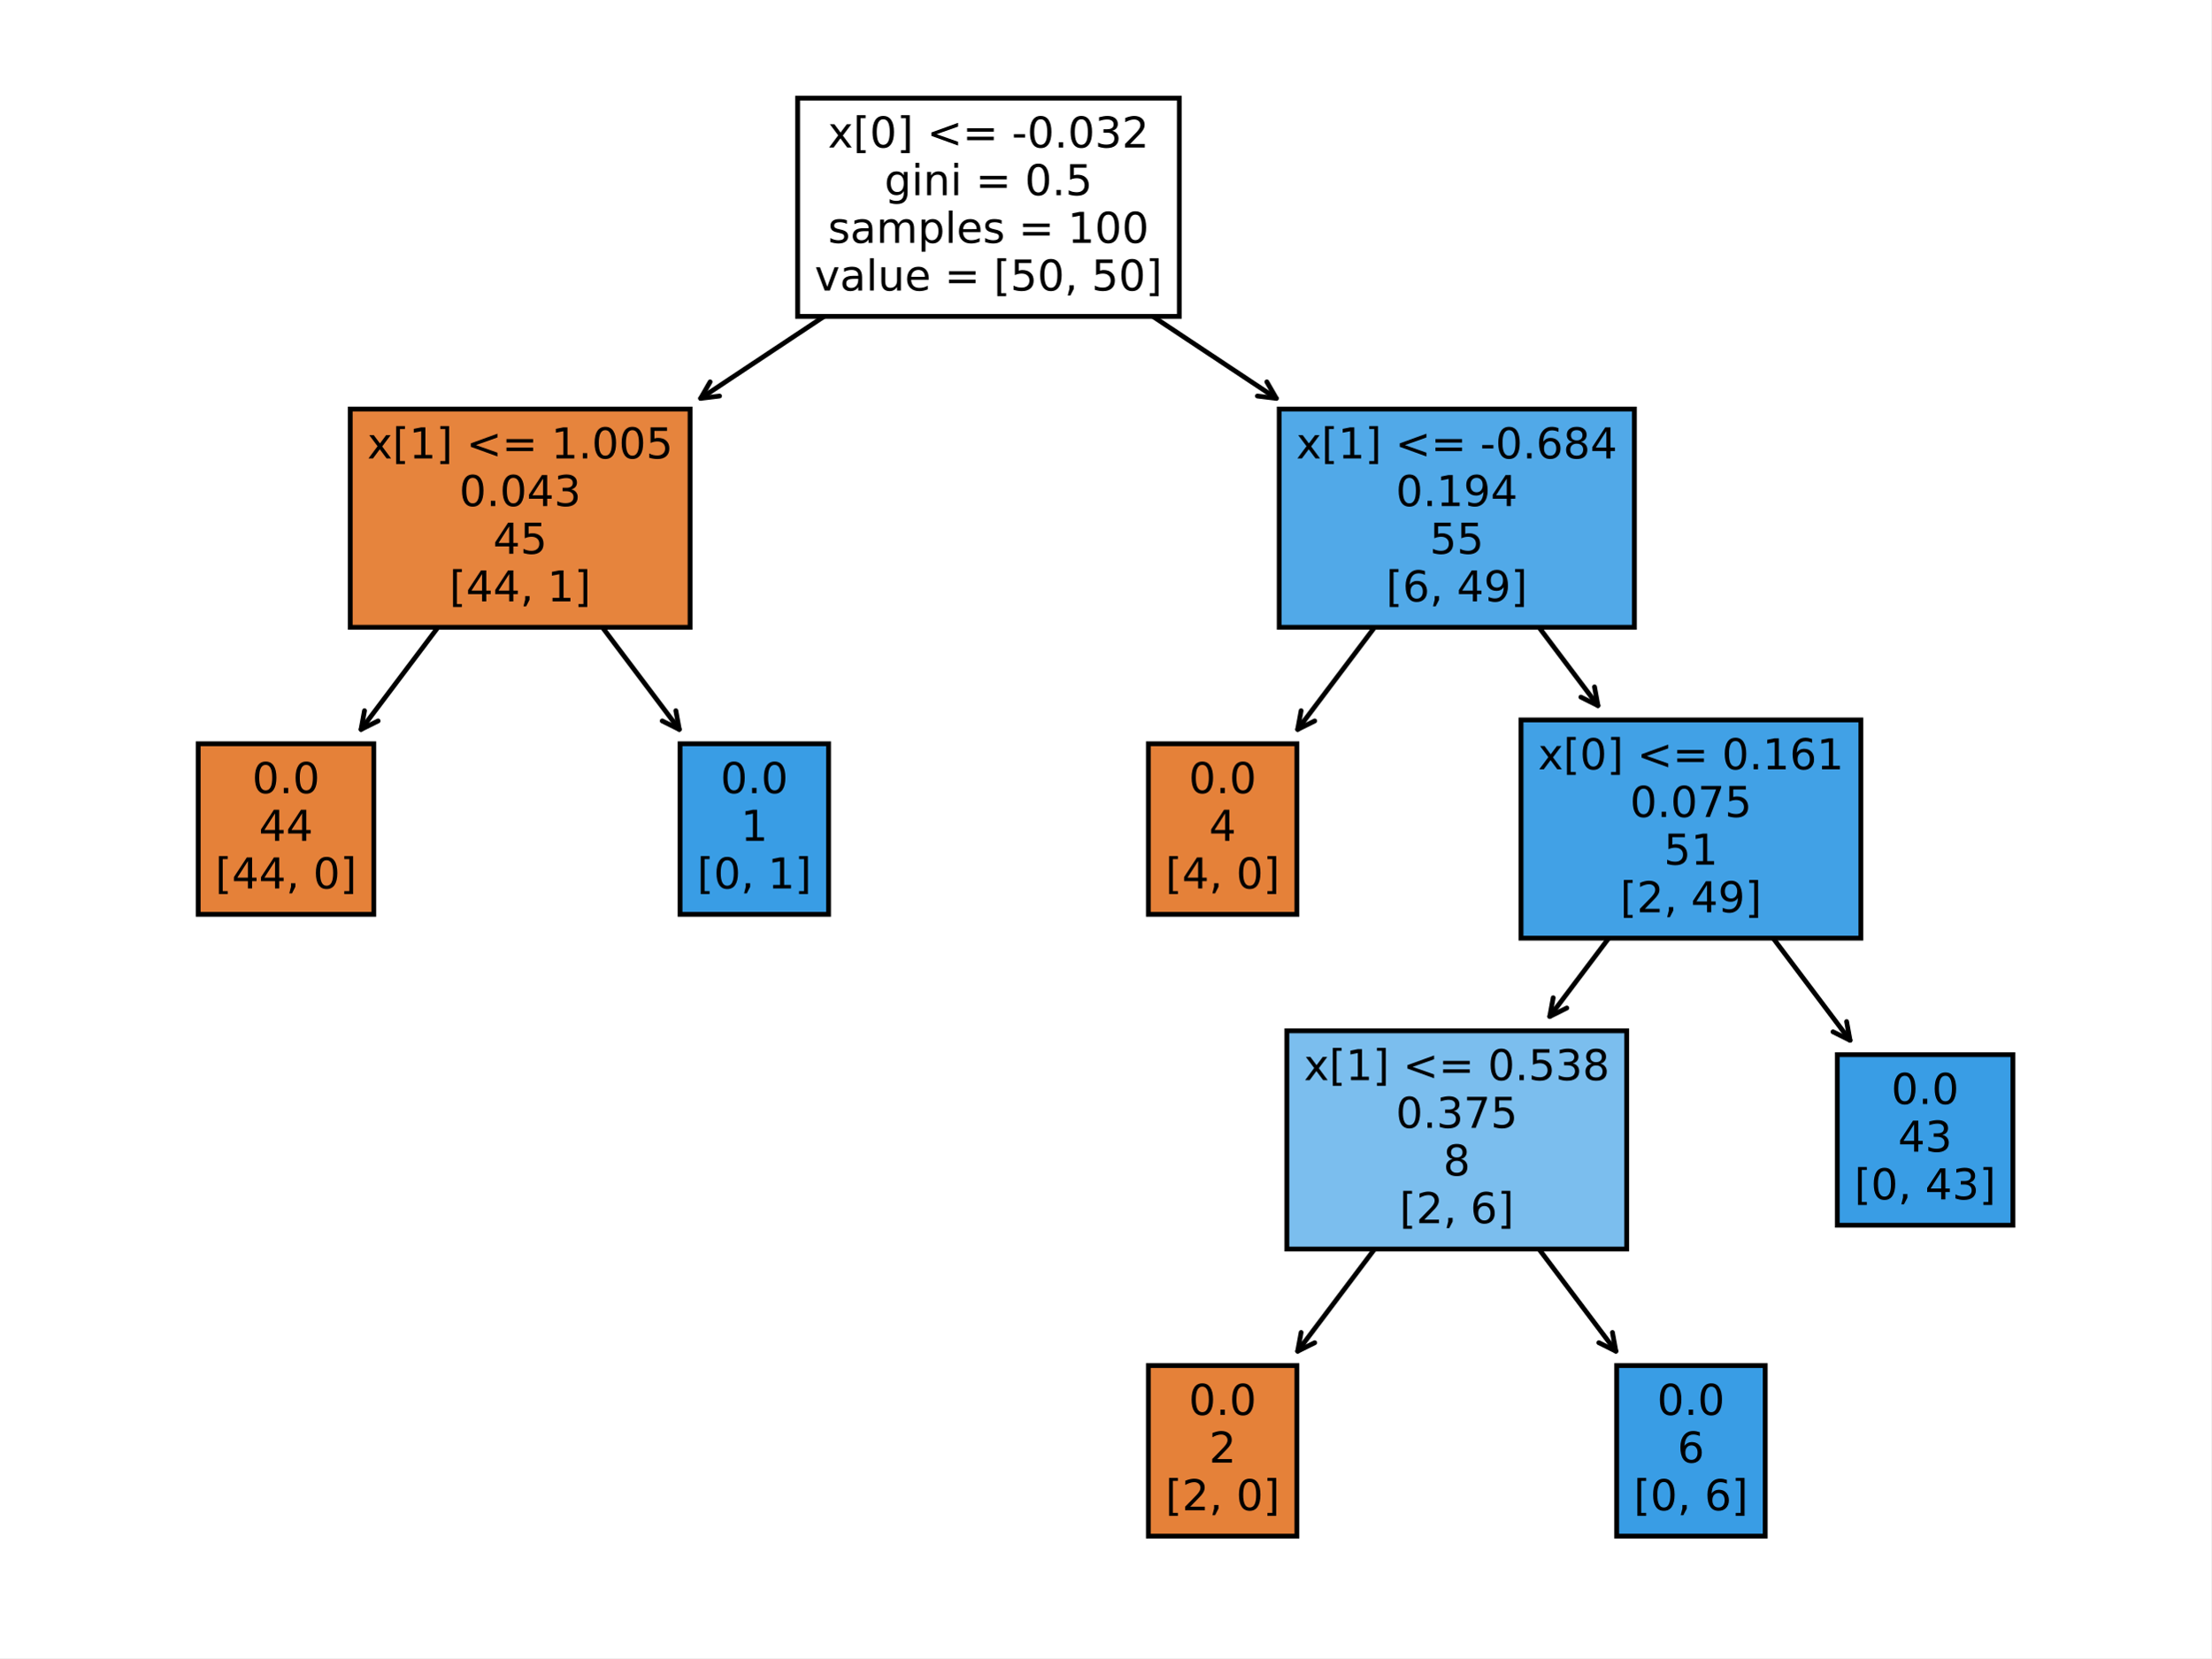
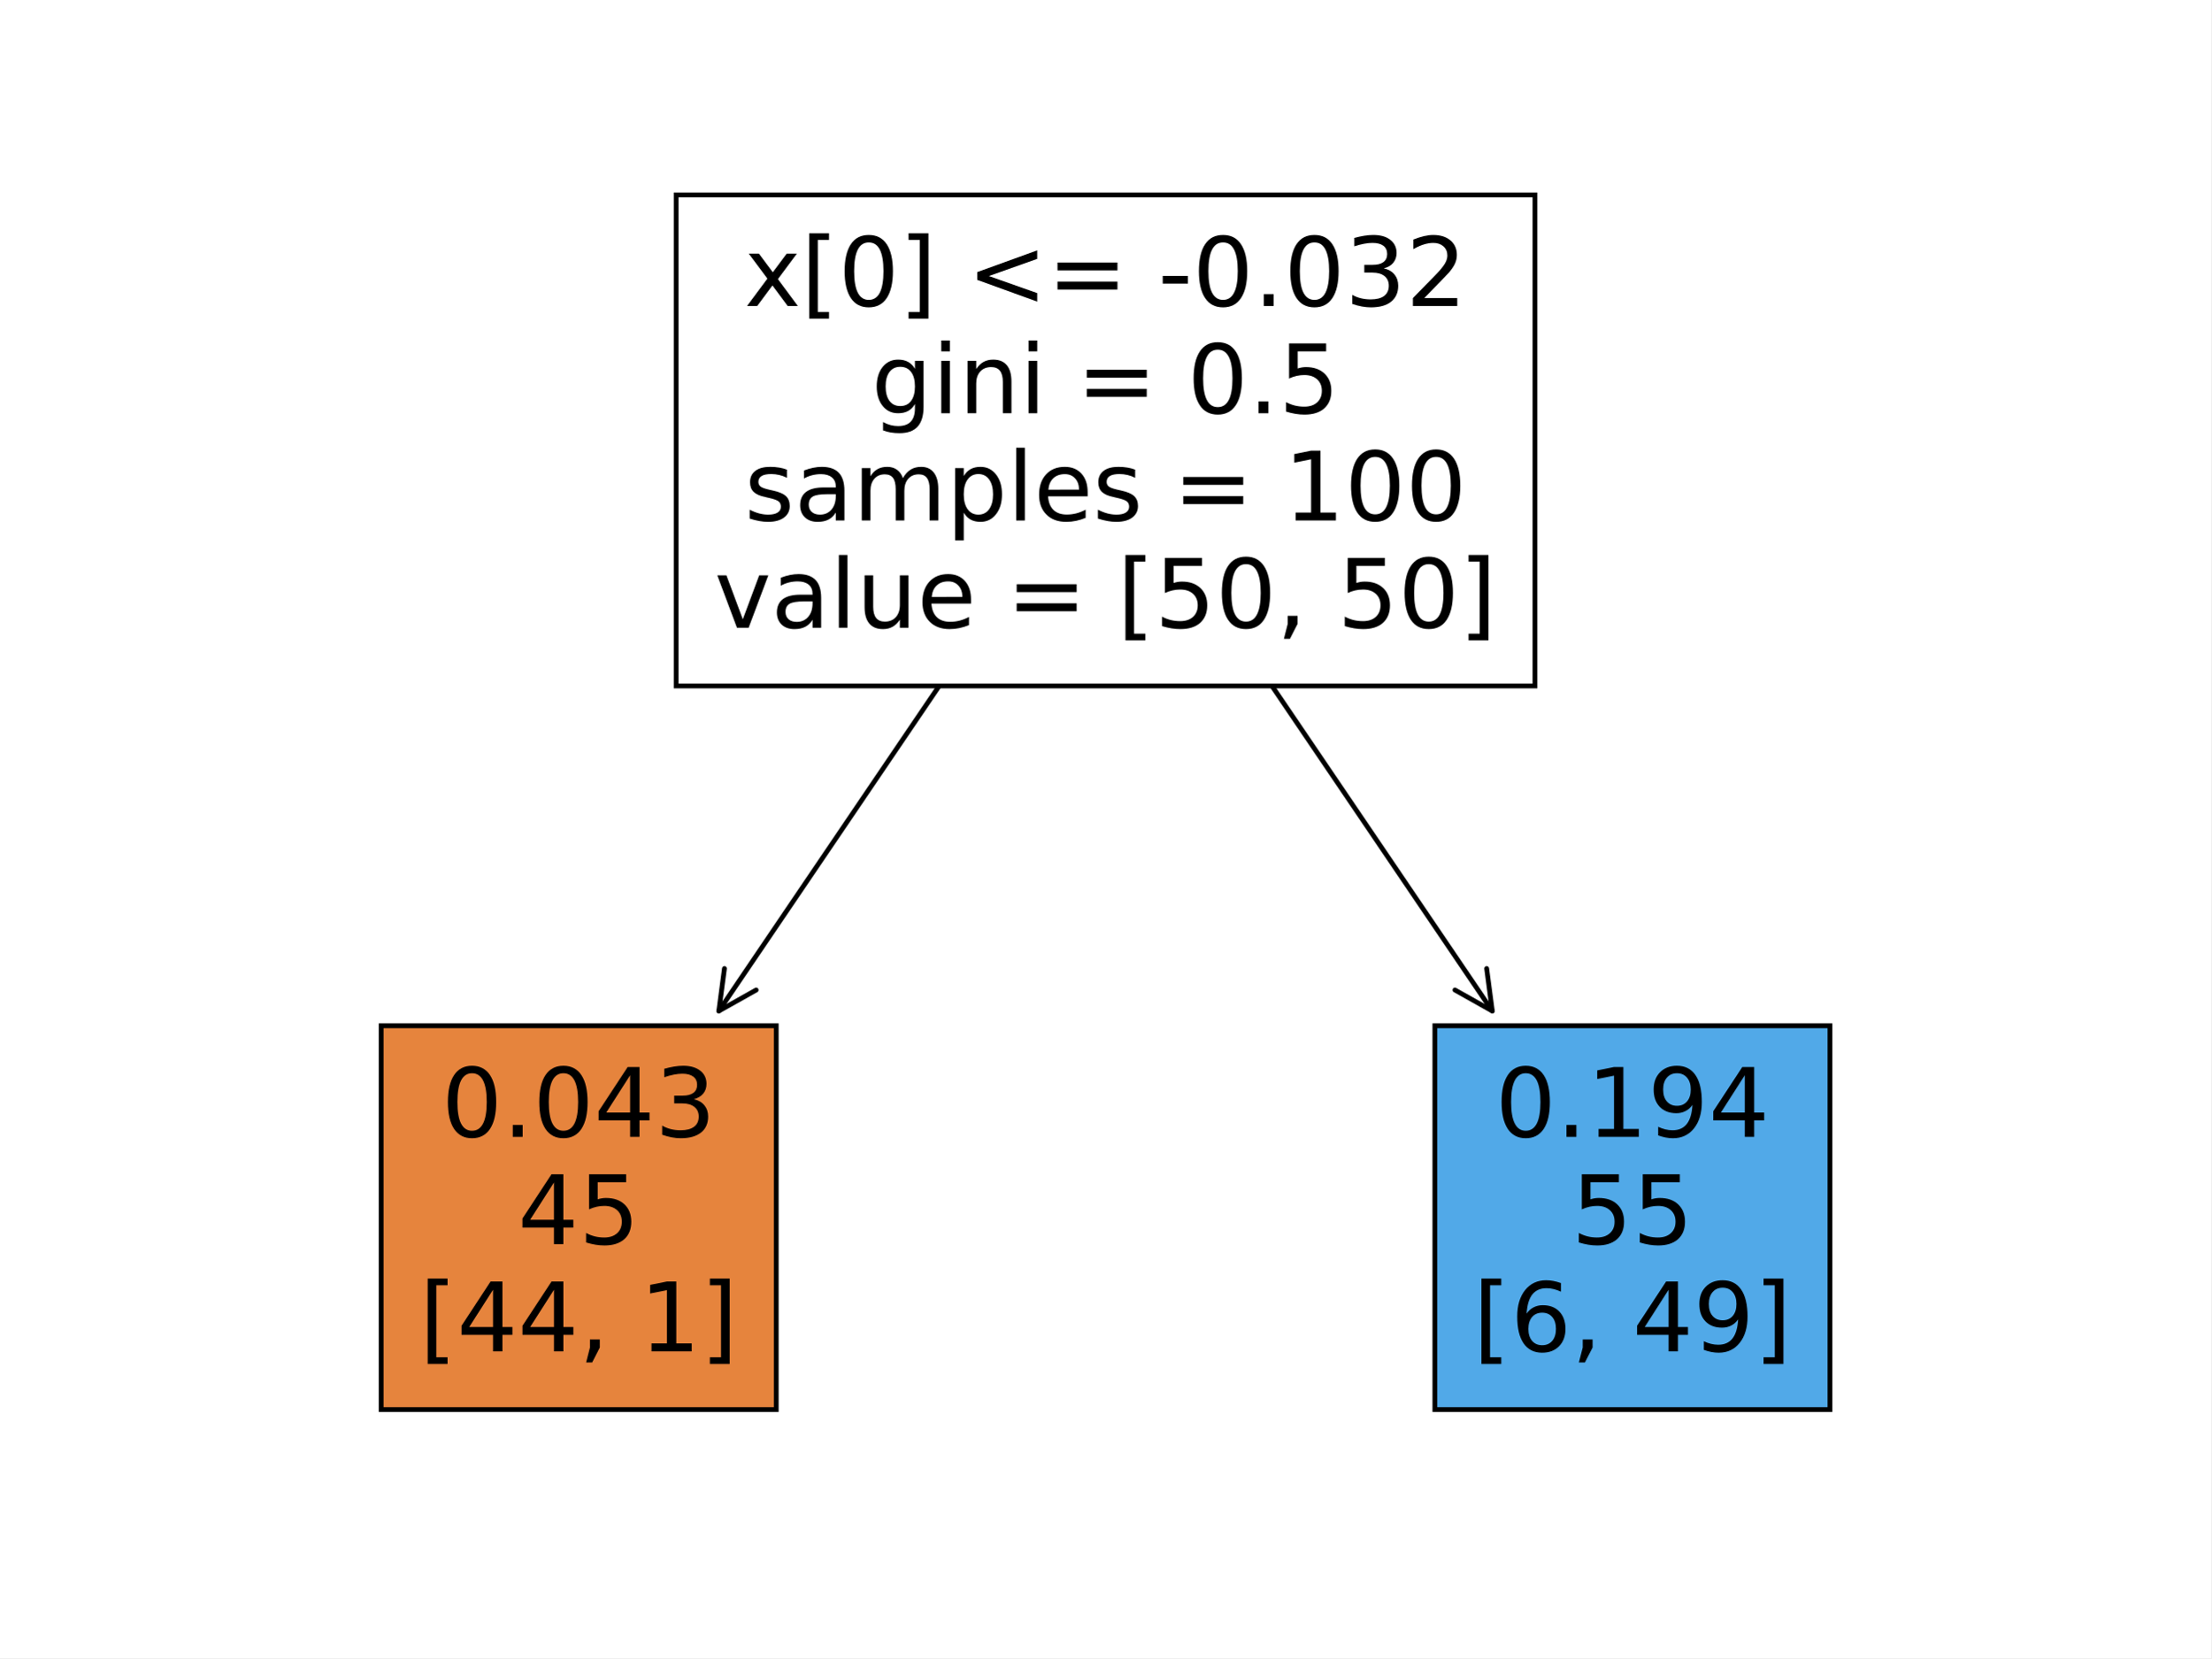
<svg xmlns="http://www.w3.org/2000/svg" xmlns:xlink="http://www.w3.org/1999/xlink" width="460.8pt" height="345.6pt" viewBox="0 0 460.8 345.6" version="1.1">
  <defs>
    <style type="text/css">*{stroke-linejoin: round; stroke-linecap: butt}</style>
  </defs>
  <g id="figure_1">
    <g id="patch_1">
      <path d="M 0 345.6  L 460.8 345.6  L 460.8 0  L 0 0  z " style="fill: #ffffff" />
    </g>
    <g id="axes_1">
      <g id="patch_2">
-         <path d="M 270.44 281.632  Q 286.082 260.862 302.396 239.199  " style="fill: none; stroke: #000000; stroke-linecap: round" />
-         <path d="M 273.993 279.864  L 270.44 281.632  L 271.158 277.73  " style="fill: none; stroke: #000000; stroke-linecap: round" />
+         <path d="M 149.799 210.72  Q 189.224 152.551 229.277 93.457  " style="fill: none; stroke: #000000; stroke-linecap: round" />
+         <path d="M 157.584 206.35  L 149.799 210.72  L 150.974 201.87  " style="fill: none; stroke: #000000; stroke-linecap: round" />
      </g>
      <g id="text_1">
        <g id="patch_3">
-           <path d="M 239.325 320.177  L 270.275 320.177  L 270.275 284.623  L 239.325 284.623  z " style="fill: #e58139; stroke: #000000; stroke-linejoin: miter" />
+           <path d="M 79.432 293.798  L 161.768 293.798  L 161.768 213.802  L 79.432 213.802  z " style="fill: #e6843d; stroke: #000000; stroke-linejoin: miter" />
        </g>
-         <g transform="translate(247.7454 294.9134) scale(0.08872 -0.08872)">
+         <g transform="translate(92.02628 236.9552) scale(0.19962 -0.19962)">
          <defs>
            <path id="DejaVuSans-30" d="M 2034 4250  Q 1547 4250 1301 3770  Q 1056 3291 1056 2328  Q 1056 1369 1301 889  Q 1547 409 2034 409  Q 2525 409 2770 889  Q 3016 1369 3016 2328  Q 3016 3291 2770 3770  Q 2525 4250 2034 4250  z M 2034 4750  Q 2819 4750 3233 4129  Q 3647 3509 3647 2328  Q 3647 1150 3233 529  Q 2819 -91 2034 -91  Q 1250 -91 836 529  Q 422 1150 422 2328  Q 422 3509 836 4129  Q 1250 4750 2034 4750  z " transform="scale(0.015625)" />
            <path id="DejaVuSans-2e" d="M 684 794  L 1344 794  L 1344 0  L 684 0  L 684 794  z " transform="scale(0.015625)" />
+             <path id="DejaVuSans-34" d="M 2419 4116  L 825 1625  L 2419 1625  L 2419 4116  z M 2253 4666  L 3047 4666  L 3047 1625  L 3713 1625  L 3713 1100  L 3047 1100  L 3047 0  L 2419 0  L 2419 1100  L 313 1100  L 313 1709  L 2253 4666  z " transform="scale(0.015625)" />
+             <path id="DejaVuSans-33" d="M 2597 2516  Q 3050 2419 3304 2112  Q 3559 1806 3559 1356  Q 3559 666 3084 287  Q 2609 -91 1734 -91  Q 1441 -91 1130 -33  Q 819 25 488 141  L 488 750  Q 750 597 1062 519  Q 1375 441 1716 441  Q 2309 441 2620 675  Q 2931 909 2931 1356  Q 2931 1769 2642 2001  Q 2353 2234 1838 2234  L 1294 2234  L 1294 2753  L 1863 2753  Q 2328 2753 2575 2939  Q 2822 3125 2822 3475  Q 2822 3834 2567 4026  Q 2313 4219 1838 4219  Q 1578 4219 1281 4162  Q 984 4106 628 3988  L 628 4550  Q 988 4650 1302 4700  Q 1616 4750 1894 4750  Q 2613 4750 3031 4423  Q 3450 4097 3450 3541  Q 3450 3153 3228 2886  Q 3006 2619 2597 2516  z " transform="scale(0.015625)" />
          </defs>
-           <use xlink:href="#DejaVuSans-30" />
-           <use xlink:href="#DejaVuSans-2e" x="63.623" />
-           <use xlink:href="#DejaVuSans-30" x="95.41" />
-         </g>
-         <g transform="translate(251.9776 304.8481) scale(0.08872 -0.08872)">
-           <defs>
-             <path id="DejaVuSans-32" d="M 1228 531  L 3431 531  L 3431 0  L 469 0  L 469 531  Q 828 903 1448 1529  Q 2069 2156 2228 2338  Q 2531 2678 2651 2914  Q 2772 3150 2772 3378  Q 2772 3750 2511 3984  Q 2250 4219 1831 4219  Q 1534 4219 1204 4116  Q 875 4013 500 3803  L 500 4441  Q 881 4594 1212 4672  Q 1544 4750 1819 4750  Q 2544 4750 2975 4387  Q 3406 4025 3406 3419  Q 3406 3131 3298 2873  Q 3191 2616 2906 2266  Q 2828 2175 2409 1742  Q 1991 1309 1228 531  z " transform="scale(0.015625)" />
-           </defs>
-           <use xlink:href="#DejaVuSans-32" />
-         </g>
-         <g transform="translate(242.8741 314.7828) scale(0.08872 -0.08872)">
-           <defs>
-             <path id="DejaVuSans-5b" d="M 550 4863  L 1875 4863  L 1875 4416  L 1125 4416  L 1125 -397  L 1875 -397  L 1875 -844  L 550 -844  L 550 4863  z " transform="scale(0.015625)" />
-             <path id="DejaVuSans-2c" d="M 750 794  L 1409 794  L 1409 256  L 897 -744  L 494 -744  L 750 256  L 750 794  z " transform="scale(0.015625)" />
-             <path id="DejaVuSans-20" transform="scale(0.015625)" />
-             <path id="DejaVuSans-5d" d="M 1947 4863  L 1947 -844  L 622 -844  L 622 -397  L 1369 -397  L 1369 4416  L 622 4416  L 622 4863  L 1947 4863  z " transform="scale(0.015625)" />
-           </defs>
-           <use xlink:href="#DejaVuSans-5b" />
-           <use xlink:href="#DejaVuSans-32" x="39.014" />
-           <use xlink:href="#DejaVuSans-2c" x="102.637" />
-           <use xlink:href="#DejaVuSans-20" x="134.424" />
-           <use xlink:href="#DejaVuSans-30" x="166.211" />
-           <use xlink:href="#DejaVuSans-5d" x="229.834" />
-         </g>
-       </g>
-       <g id="patch_4">
-         <path d="M 336.76 281.632  Q 321.118 260.862 304.804 239.199  " style="fill: none; stroke: #000000; stroke-linecap: round" />
-         <path d="M 336.042 277.73  L 336.76 281.632  L 333.207 279.864  " style="fill: none; stroke: #000000; stroke-linecap: round" />
-       </g>
-       <g id="text_2">
-         <g id="patch_5">
-           <path d="M 336.925 320.177  L 367.875 320.177  L 367.875 284.623  L 336.925 284.623  z " style="fill: #399de5; stroke: #000000; stroke-linejoin: miter" />
-         </g>
-         <g transform="translate(345.3454 294.9134) scale(0.08872 -0.08872)">
-           <use xlink:href="#DejaVuSans-30" />
-           <use xlink:href="#DejaVuSans-2e" x="63.623" />
-           <use xlink:href="#DejaVuSans-30" x="95.41" />
-         </g>
-         <g transform="translate(349.5776 304.8481) scale(0.08872 -0.08872)">
-           <defs>
-             <path id="DejaVuSans-36" d="M 2113 2584  Q 1688 2584 1439 2293  Q 1191 2003 1191 1497  Q 1191 994 1439 701  Q 1688 409 2113 409  Q 2538 409 2786 701  Q 3034 994 3034 1497  Q 3034 2003 2786 2293  Q 2538 2584 2113 2584  z M 3366 4563  L 3366 3988  Q 3128 4100 2886 4159  Q 2644 4219 2406 4219  Q 1781 4219 1451 3797  Q 1122 3375 1075 2522  Q 1259 2794 1537 2939  Q 1816 3084 2150 3084  Q 2853 3084 3261 2657  Q 3669 2231 3669 1497  Q 3669 778 3244 343  Q 2819 -91 2113 -91  Q 1303 -91 875 529  Q 447 1150 447 2328  Q 447 3434 972 4092  Q 1497 4750 2381 4750  Q 2619 4750 2861 4703  Q 3103 4656 3366 4563  z " transform="scale(0.015625)" />
-           </defs>
-           <use xlink:href="#DejaVuSans-36" />
-         </g>
-         <g transform="translate(340.4741 314.7828) scale(0.08872 -0.08872)">
-           <use xlink:href="#DejaVuSans-5b" />
-           <use xlink:href="#DejaVuSans-30" x="39.014" />
-           <use xlink:href="#DejaVuSans-2c" x="102.637" />
-           <use xlink:href="#DejaVuSans-20" x="134.424" />
-           <use xlink:href="#DejaVuSans-36" x="166.211" />
-           <use xlink:href="#DejaVuSans-5d" x="229.834" />
-         </g>
-       </g>
-       <g id="patch_6">
-         <path d="M 322.979 211.868  Q 336.752 193.579 351.197 174.398  " style="fill: none; stroke: #000000; stroke-linecap: round" />
-         <path d="M 326.531 210.1  L 322.979 211.868  L 323.696 207.965  " style="fill: none; stroke: #000000; stroke-linecap: round" />
-       </g>
-       <g id="text_3">
-         <g id="patch_7">
-           <path d="M 268.188 260.344  L 339.012 260.344  L 339.012 214.856  L 268.188 214.856  z " style="fill: #7bbeee; stroke: #000000; stroke-linejoin: miter" />
-         </g>
-         <g transform="translate(271.7371 225.1461) scale(0.08872 -0.08872)">
-           <defs>
-             <path id="DejaVuSans-78" d="M 3513 3500  L 2247 1797  L 3578 0  L 2900 0  L 1881 1375  L 863 0  L 184 0  L 1544 1831  L 300 3500  L 978 3500  L 1906 2253  L 2834 3500  L 3513 3500  z " transform="scale(0.015625)" />
-             <path id="DejaVuSans-31" d="M 794 531  L 1825 531  L 1825 4091  L 703 3866  L 703 4441  L 1819 4666  L 2450 4666  L 2450 531  L 3481 531  L 3481 0  L 794 0  L 794 531  z " transform="scale(0.015625)" />
-             <path id="DejaVuSans-3c" d="M 4684 3150  L 1459 2003  L 4684 863  L 4684 294  L 678 1747  L 678 2266  L 4684 3719  L 4684 3150  z " transform="scale(0.015625)" />
-             <path id="DejaVuSans-3d" d="M 678 2906  L 4684 2906  L 4684 2381  L 678 2381  L 678 2906  z M 678 1631  L 4684 1631  L 4684 1100  L 678 1100  L 678 1631  z " transform="scale(0.015625)" />
-             <path id="DejaVuSans-35" d="M 691 4666  L 3169 4666  L 3169 4134  L 1269 4134  L 1269 2991  Q 1406 3038 1543 3061  Q 1681 3084 1819 3084  Q 2600 3084 3056 2656  Q 3513 2228 3513 1497  Q 3513 744 3044 326  Q 2575 -91 1722 -91  Q 1428 -91 1123 -41  Q 819 9 494 109  L 494 744  Q 775 591 1075 516  Q 1375 441 1709 441  Q 2250 441 2565 725  Q 2881 1009 2881 1497  Q 2881 1984 2565 2268  Q 2250 2553 1709 2553  Q 1456 2553 1204 2497  Q 953 2441 691 2322  L 691 4666  z " transform="scale(0.015625)" />
-             <path id="DejaVuSans-33" d="M 2597 2516  Q 3050 2419 3304 2112  Q 3559 1806 3559 1356  Q 3559 666 3084 287  Q 2609 -91 1734 -91  Q 1441 -91 1130 -33  Q 819 25 488 141  L 488 750  Q 750 597 1062 519  Q 1375 441 1716 441  Q 2309 441 2620 675  Q 2931 909 2931 1356  Q 2931 1769 2642 2001  Q 2353 2234 1838 2234  L 1294 2234  L 1294 2753  L 1863 2753  Q 2328 2753 2575 2939  Q 2822 3125 2822 3475  Q 2822 3834 2567 4026  Q 2313 4219 1838 4219  Q 1578 4219 1281 4162  Q 984 4106 628 3988  L 628 4550  Q 988 4650 1302 4700  Q 1616 4750 1894 4750  Q 2613 4750 3031 4423  Q 3450 4097 3450 3541  Q 3450 3153 3228 2886  Q 3006 2619 2597 2516  z " transform="scale(0.015625)" />
-             <path id="DejaVuSans-38" d="M 2034 2216  Q 1584 2216 1326 1975  Q 1069 1734 1069 1313  Q 1069 891 1326 650  Q 1584 409 2034 409  Q 2484 409 2743 651  Q 3003 894 3003 1313  Q 3003 1734 2745 1975  Q 2488 2216 2034 2216  z M 1403 2484  Q 997 2584 770 2862  Q 544 3141 544 3541  Q 544 4100 942 4425  Q 1341 4750 2034 4750  Q 2731 4750 3128 4425  Q 3525 4100 3525 3541  Q 3525 3141 3298 2862  Q 3072 2584 2669 2484  Q 3125 2378 3379 2068  Q 3634 1759 3634 1313  Q 3634 634 3220 271  Q 2806 -91 2034 -91  Q 1263 -91 848 271  Q 434 634 434 1313  Q 434 1759 690 2068  Q 947 2378 1403 2484  z M 1172 3481  Q 1172 3119 1398 2916  Q 1625 2713 2034 2713  Q 2441 2713 2670 2916  Q 2900 3119 2900 3481  Q 2900 3844 2670 4047  Q 2441 4250 2034 4250  Q 1625 4250 1398 4047  Q 1172 3844 1172 3481  z " transform="scale(0.015625)" />
-           </defs>
-           <use xlink:href="#DejaVuSans-78" />
-           <use xlink:href="#DejaVuSans-5b" x="59.18" />
-           <use xlink:href="#DejaVuSans-31" x="98.193" />
-           <use xlink:href="#DejaVuSans-5d" x="161.816" />
-           <use xlink:href="#DejaVuSans-20" x="200.83" />
-           <use xlink:href="#DejaVuSans-3c" x="232.617" />
-           <use xlink:href="#DejaVuSans-3d" x="316.406" />
-           <use xlink:href="#DejaVuSans-20" x="400.195" />
-           <use xlink:href="#DejaVuSans-30" x="431.982" />
-           <use xlink:href="#DejaVuSans-2e" x="495.605" />
-           <use xlink:href="#DejaVuSans-35" x="527.393" />
-           <use xlink:href="#DejaVuSans-33" x="591.016" />
-           <use xlink:href="#DejaVuSans-38" x="654.639" />
-         </g>
-         <g transform="translate(290.9006 235.0808) scale(0.08872 -0.08872)">
-           <defs>
-             <path id="DejaVuSans-37" d="M 525 4666  L 3525 4666  L 3525 4397  L 1831 0  L 1172 0  L 2766 4134  L 525 4134  L 525 4666  z " transform="scale(0.015625)" />
-           </defs>
-           <use xlink:href="#DejaVuSans-30" />
-           <use xlink:href="#DejaVuSans-2e" x="63.623" />
-           <use xlink:href="#DejaVuSans-33" x="95.41" />
-           <use xlink:href="#DejaVuSans-37" x="159.033" />
-           <use xlink:href="#DejaVuSans-35" x="222.656" />
-         </g>
-         <g transform="translate(300.7776 245.0155) scale(0.08872 -0.08872)">
-           <use xlink:href="#DejaVuSans-38" />
-         </g>
-         <g transform="translate(291.6741 254.9502) scale(0.08872 -0.08872)">
-           <use xlink:href="#DejaVuSans-5b" />
-           <use xlink:href="#DejaVuSans-32" x="39.014" />
-           <use xlink:href="#DejaVuSans-2c" x="102.637" />
-           <use xlink:href="#DejaVuSans-20" x="134.424" />
-           <use xlink:href="#DejaVuSans-36" x="166.211" />
-           <use xlink:href="#DejaVuSans-5d" x="229.834" />
-         </g>
-       </g>
-       <g id="patch_8">
-         <path d="M 385.56 216.832  Q 369.918 196.062 353.604 174.399  " style="fill: none; stroke: #000000; stroke-linecap: round" />
-         <path d="M 384.842 212.93  L 385.56 216.832  L 382.007 215.064  " style="fill: none; stroke: #000000; stroke-linecap: round" />
-       </g>
-       <g id="text_4">
-         <g id="patch_9">
-           <path d="M 382.903 255.377  L 419.497 255.377  L 419.497 219.823  L 382.903 219.823  z " style="fill: #399de5; stroke: #000000; stroke-linejoin: miter" />
-         </g>
-         <g transform="translate(394.1454 230.1134) scale(0.08872 -0.08872)">
-           <use xlink:href="#DejaVuSans-30" />
-           <use xlink:href="#DejaVuSans-2e" x="63.623" />
-           <use xlink:href="#DejaVuSans-30" x="95.41" />
-         </g>
-         <g transform="translate(395.5552 240.0481) scale(0.08872 -0.08872)">
-           <defs>
-             <path id="DejaVuSans-34" d="M 2419 4116  L 825 1625  L 2419 1625  L 2419 4116  z M 2253 4666  L 3047 4666  L 3047 1625  L 3713 1625  L 3713 1100  L 3047 1100  L 3047 0  L 2419 0  L 2419 1100  L 313 1100  L 313 1709  L 2253 4666  z " transform="scale(0.015625)" />
-           </defs>
-           <use xlink:href="#DejaVuSans-34" />
-           <use xlink:href="#DejaVuSans-33" x="63.623" />
-         </g>
-         <g transform="translate(386.4517 249.9828) scale(0.08872 -0.08872)">
-           <use xlink:href="#DejaVuSans-5b" />
-           <use xlink:href="#DejaVuSans-30" x="39.014" />
-           <use xlink:href="#DejaVuSans-2c" x="102.637" />
-           <use xlink:href="#DejaVuSans-20" x="134.424" />
-           <use xlink:href="#DejaVuSans-34" x="166.211" />
-           <use xlink:href="#DejaVuSans-33" x="229.834" />
-           <use xlink:href="#DejaVuSans-5d" x="293.457" />
-         </g>
-       </g>
-       <g id="patch_10">
-         <path d="M 75.24 152.032  Q 90.882 131.262 107.196 109.599  " style="fill: none; stroke: #000000; stroke-linecap: round" />
-         <path d="M 78.793 150.264  L 75.24 152.032  L 75.958 148.13  " style="fill: none; stroke: #000000; stroke-linecap: round" />
-       </g>
-       <g id="text_5">
-         <g id="patch_11">
-           <path d="M 41.303 190.577  L 77.897 190.577  L 77.897 155.023  L 41.303 155.023  z " style="fill: #e58139; stroke: #000000; stroke-linejoin: miter" />
-         </g>
-         <g transform="translate(52.54538 165.3134) scale(0.08872 -0.08872)">
-           <use xlink:href="#DejaVuSans-30" />
-           <use xlink:href="#DejaVuSans-2e" x="63.623" />
-           <use xlink:href="#DejaVuSans-30" x="95.41" />
-         </g>
-         <g transform="translate(53.95519 175.2481) scale(0.08872 -0.08872)">
-           <use xlink:href="#DejaVuSans-34" />
-           <use xlink:href="#DejaVuSans-34" x="63.623" />
-         </g>
-         <g transform="translate(44.85169 185.1828) scale(0.08872 -0.08872)">
-           <use xlink:href="#DejaVuSans-5b" />
-           <use xlink:href="#DejaVuSans-34" x="39.014" />
-           <use xlink:href="#DejaVuSans-34" x="102.637" />
-           <use xlink:href="#DejaVuSans-2c" x="166.26" />
-           <use xlink:href="#DejaVuSans-20" x="198.047" />
-           <use xlink:href="#DejaVuSans-30" x="229.834" />
-           <use xlink:href="#DejaVuSans-5d" x="293.457" />
-         </g>
-       </g>
-       <g id="patch_12">
-         <path d="M 141.56 152.032  Q 125.918 131.262 109.604 109.599  " style="fill: none; stroke: #000000; stroke-linecap: round" />
-         <path d="M 140.842 148.13  L 141.56 152.032  L 138.007 150.264  " style="fill: none; stroke: #000000; stroke-linecap: round" />
-       </g>
-       <g id="text_6">
-         <g id="patch_13">
-           <path d="M 141.725 190.577  L 172.675 190.577  L 172.675 155.023  L 141.725 155.023  z " style="fill: #399de5; stroke: #000000; stroke-linejoin: miter" />
-         </g>
-         <g transform="translate(150.1454 165.3134) scale(0.08872 -0.08872)">
-           <use xlink:href="#DejaVuSans-30" />
-           <use xlink:href="#DejaVuSans-2e" x="63.623" />
-           <use xlink:href="#DejaVuSans-30" x="95.41" />
-         </g>
-         <g transform="translate(154.3776 175.2481) scale(0.08872 -0.08872)">
-           <use xlink:href="#DejaVuSans-31" />
-         </g>
-         <g transform="translate(145.2741 185.1828) scale(0.08872 -0.08872)">
-           <use xlink:href="#DejaVuSans-5b" />
-           <use xlink:href="#DejaVuSans-30" x="39.014" />
-           <use xlink:href="#DejaVuSans-2c" x="102.637" />
-           <use xlink:href="#DejaVuSans-20" x="134.424" />
-           <use xlink:href="#DejaVuSans-31" x="166.211" />
-           <use xlink:href="#DejaVuSans-5d" x="229.834" />
-         </g>
-       </g>
-       <g id="patch_14">
-         <path d="M 270.44 152.032  Q 286.082 131.262 302.396 109.599  " style="fill: none; stroke: #000000; stroke-linecap: round" />
-         <path d="M 273.993 150.264  L 270.44 152.032  L 271.158 148.13  " style="fill: none; stroke: #000000; stroke-linecap: round" />
-       </g>
-       <g id="text_7">
-         <g id="patch_15">
-           <path d="M 239.325 190.577  L 270.275 190.577  L 270.275 155.023  L 239.325 155.023  z " style="fill: #e58139; stroke: #000000; stroke-linejoin: miter" />
-         </g>
-         <g transform="translate(247.7454 165.3134) scale(0.08872 -0.08872)">
-           <use xlink:href="#DejaVuSans-30" />
-           <use xlink:href="#DejaVuSans-2e" x="63.623" />
-           <use xlink:href="#DejaVuSans-30" x="95.41" />
-         </g>
-         <g transform="translate(251.9776 175.2481) scale(0.08872 -0.08872)">
-           <use xlink:href="#DejaVuSans-34" />
-         </g>
-         <g transform="translate(242.8741 185.1828) scale(0.08872 -0.08872)">
-           <use xlink:href="#DejaVuSans-5b" />
-           <use xlink:href="#DejaVuSans-34" x="39.014" />
-           <use xlink:href="#DejaVuSans-2c" x="102.637" />
-           <use xlink:href="#DejaVuSans-20" x="134.424" />
-           <use xlink:href="#DejaVuSans-30" x="166.211" />
-           <use xlink:href="#DejaVuSans-5d" x="229.834" />
-         </g>
-       </g>
-       <g id="patch_16">
-         <path d="M 333.021 147.068  Q 319.248 128.779 304.803 109.598  " style="fill: none; stroke: #000000; stroke-linecap: round" />
-         <path d="M 332.304 143.165  L 333.021 147.068  L 329.469 145.3  " style="fill: none; stroke: #000000; stroke-linecap: round" />
-       </g>
-       <g id="text_8">
-         <g id="patch_17">
-           <path d="M 316.988 195.544  L 387.812 195.544  L 387.812 150.056  L 316.988 150.056  z " style="fill: #41a1e6; stroke: #000000; stroke-linejoin: miter" />
-         </g>
-         <g transform="translate(320.5371 160.3461) scale(0.08872 -0.08872)">
-           <use xlink:href="#DejaVuSans-78" />
-           <use xlink:href="#DejaVuSans-5b" x="59.18" />
-           <use xlink:href="#DejaVuSans-30" x="98.193" />
-           <use xlink:href="#DejaVuSans-5d" x="161.816" />
-           <use xlink:href="#DejaVuSans-20" x="200.83" />
-           <use xlink:href="#DejaVuSans-3c" x="232.617" />
-           <use xlink:href="#DejaVuSans-3d" x="316.406" />
-           <use xlink:href="#DejaVuSans-20" x="400.195" />
-           <use xlink:href="#DejaVuSans-30" x="431.982" />
-           <use xlink:href="#DejaVuSans-2e" x="495.605" />
-           <use xlink:href="#DejaVuSans-31" x="527.393" />
-           <use xlink:href="#DejaVuSans-36" x="591.016" />
-           <use xlink:href="#DejaVuSans-31" x="654.639" />
-         </g>
-         <g transform="translate(339.7006 170.2808) scale(0.08872 -0.08872)">
-           <use xlink:href="#DejaVuSans-30" />
-           <use xlink:href="#DejaVuSans-2e" x="63.623" />
-           <use xlink:href="#DejaVuSans-30" x="95.41" />
-           <use xlink:href="#DejaVuSans-37" x="159.033" />
-           <use xlink:href="#DejaVuSans-35" x="222.656" />
-         </g>
-         <g transform="translate(346.7552 180.2155) scale(0.08872 -0.08872)">
-           <use xlink:href="#DejaVuSans-35" />
-           <use xlink:href="#DejaVuSans-31" x="63.623" />
-         </g>
-         <g transform="translate(337.6517 190.1502) scale(0.08872 -0.08872)">
-           <defs>
-             <path id="DejaVuSans-39" d="M 703 97  L 703 672  Q 941 559 1184 500  Q 1428 441 1663 441  Q 2288 441 2617 861  Q 2947 1281 2994 2138  Q 2813 1869 2534 1725  Q 2256 1581 1919 1581  Q 1219 1581 811 2004  Q 403 2428 403 3163  Q 403 3881 828 4315  Q 1253 4750 1959 4750  Q 2769 4750 3195 4129  Q 3622 3509 3622 2328  Q 3622 1225 3098 567  Q 2575 -91 1691 -91  Q 1453 -91 1209 -44  Q 966 3 703 97  z M 1959 2075  Q 2384 2075 2632 2365  Q 2881 2656 2881 3163  Q 2881 3666 2632 3958  Q 2384 4250 1959 4250  Q 1534 4250 1286 3958  Q 1038 3666 1038 3163  Q 1038 2656 1286 2365  Q 1534 2075 1959 2075  z " transform="scale(0.015625)" />
-           </defs>
-           <use xlink:href="#DejaVuSans-5b" />
-           <use xlink:href="#DejaVuSans-32" x="39.014" />
-           <use xlink:href="#DejaVuSans-2c" x="102.637" />
-           <use xlink:href="#DejaVuSans-20" x="134.424" />
-           <use xlink:href="#DejaVuSans-34" x="166.211" />
-           <use xlink:href="#DejaVuSans-39" x="229.834" />
-           <use xlink:href="#DejaVuSans-5d" x="293.457" />
-         </g>
-       </g>
-       <g id="patch_18">
-         <path d="M 146.013 83.027  Q 174.706 63.977 204.331 44.308  " style="fill: none; stroke: #000000; stroke-linecap: round" />
-         <path d="M 149.951 82.543  L 146.013 83.027  L 147.988 79.586  " style="fill: none; stroke: #000000; stroke-linecap: round" />
-       </g>
-       <g id="text_9">
-         <g id="patch_19">
-           <path d="M 72.988 130.744  L 143.812 130.744  L 143.812 85.256  L 72.988 85.256  z " style="fill: #e6843d; stroke: #000000; stroke-linejoin: miter" />
-         </g>
-         <g transform="translate(76.53706 95.54608) scale(0.08872 -0.08872)">
-           <use xlink:href="#DejaVuSans-78" />
-           <use xlink:href="#DejaVuSans-5b" x="59.18" />
-           <use xlink:href="#DejaVuSans-31" x="98.193" />
-           <use xlink:href="#DejaVuSans-5d" x="161.816" />
-           <use xlink:href="#DejaVuSans-20" x="200.83" />
-           <use xlink:href="#DejaVuSans-3c" x="232.617" />
-           <use xlink:href="#DejaVuSans-3d" x="316.406" />
-           <use xlink:href="#DejaVuSans-20" x="400.195" />
-           <use xlink:href="#DejaVuSans-31" x="431.982" />
-           <use xlink:href="#DejaVuSans-2e" x="495.605" />
-           <use xlink:href="#DejaVuSans-30" x="527.393" />
-           <use xlink:href="#DejaVuSans-30" x="591.016" />
-           <use xlink:href="#DejaVuSans-35" x="654.639" />
-         </g>
-         <g transform="translate(95.70057 105.4808) scale(0.08872 -0.08872)">
          <use xlink:href="#DejaVuSans-30" />
          <use xlink:href="#DejaVuSans-2e" x="63.623" />
          <use xlink:href="#DejaVuSans-30" x="95.41" />
          <use xlink:href="#DejaVuSans-34" x="159.033" />
          <use xlink:href="#DejaVuSans-33" x="222.656" />
        </g>
-         <g transform="translate(102.7552 115.4155) scale(0.08872 -0.08872)">
+         <g transform="translate(107.8992 259.3083) scale(0.19962 -0.19962)">
+           <defs>
+             <path id="DejaVuSans-35" d="M 691 4666  L 3169 4666  L 3169 4134  L 1269 4134  L 1269 2991  Q 1406 3038 1543 3061  Q 1681 3084 1819 3084  Q 2600 3084 3056 2656  Q 3513 2228 3513 1497  Q 3513 744 3044 326  Q 2575 -91 1722 -91  Q 1428 -91 1123 -41  Q 819 9 494 109  L 494 744  Q 775 591 1075 516  Q 1375 441 1709 441  Q 2250 441 2565 725  Q 2881 1009 2881 1497  Q 2881 1984 2565 2268  Q 2250 2553 1709 2553  Q 1456 2553 1204 2497  Q 953 2441 691 2322  L 691 4666  z " transform="scale(0.015625)" />
+           </defs>
          <use xlink:href="#DejaVuSans-34" />
          <use xlink:href="#DejaVuSans-35" x="63.623" />
        </g>
-         <g transform="translate(93.65169 125.3502) scale(0.08872 -0.08872)">
+         <g transform="translate(87.41631 281.6613) scale(0.19962 -0.19962)">
+           <defs>
+             <path id="DejaVuSans-5b" d="M 550 4863  L 1875 4863  L 1875 4416  L 1125 4416  L 1125 -397  L 1875 -397  L 1875 -844  L 550 -844  L 550 4863  z " transform="scale(0.015625)" />
+             <path id="DejaVuSans-2c" d="M 750 794  L 1409 794  L 1409 256  L 897 -744  L 494 -744  L 750 256  L 750 794  z " transform="scale(0.015625)" />
+             <path id="DejaVuSans-20" transform="scale(0.015625)" />
+             <path id="DejaVuSans-31" d="M 794 531  L 1825 531  L 1825 4091  L 703 3866  L 703 4441  L 1819 4666  L 2450 4666  L 2450 531  L 3481 531  L 3481 0  L 794 0  L 794 531  z " transform="scale(0.015625)" />
+             <path id="DejaVuSans-5d" d="M 1947 4863  L 1947 -844  L 622 -844  L 622 -397  L 1369 -397  L 1369 4416  L 622 4416  L 622 4863  L 1947 4863  z " transform="scale(0.015625)" />
+           </defs>
          <use xlink:href="#DejaVuSans-5b" />
          <use xlink:href="#DejaVuSans-34" x="39.014" />
          <use xlink:href="#DejaVuSans-34" x="102.637" />
          <use xlink:href="#DejaVuSans-2c" x="166.26" />
          <use xlink:href="#DejaVuSans-20" x="198.047" />
          <use xlink:href="#DejaVuSans-31" x="229.834" />
          <use xlink:href="#DejaVuSans-5d" x="293.457" />
        </g>
      </g>
-       <g id="patch_20">
-         <path d="M 265.987 83.027  Q 237.294 63.977 207.669 44.308  " style="fill: none; stroke: #000000; stroke-linecap: round" />
-         <path d="M 264.012 79.586  L 265.987 83.027  L 262.049 82.543  " style="fill: none; stroke: #000000; stroke-linecap: round" />
+       <g id="patch_4">
+         <path d="M 311.001 210.72  Q 271.576 152.551 231.523 93.457  " style="fill: none; stroke: #000000; stroke-linecap: round" />
+         <path d="M 309.826 201.87  L 311.001 210.72  L 303.216 206.35  " style="fill: none; stroke: #000000; stroke-linecap: round" />
      </g>
-       <g id="text_10">
-         <g id="patch_21">
-           <path d="M 266.588 130.744  L 340.612 130.744  L 340.612 85.256  L 266.588 85.256  z " style="fill: #51a9e8; stroke: #000000; stroke-linejoin: miter" />
+       <g id="text_2">
+         <g id="patch_5">
+           <path d="M 299.032 293.798  L 381.368 293.798  L 381.368 213.802  L 299.032 213.802  z " style="fill: #51a9e8; stroke: #000000; stroke-linejoin: miter" />
        </g>
-         <g transform="translate(270.1366 95.54608) scale(0.08872 -0.08872)">
+         <g transform="translate(311.6263 236.9552) scale(0.19962 -0.19962)">
          <defs>
-             <path id="DejaVuSans-2d" d="M 313 2009  L 1997 2009  L 1997 1497  L 313 1497  L 313 2009  z " transform="scale(0.015625)" />
+             <path id="DejaVuSans-39" d="M 703 97  L 703 672  Q 941 559 1184 500  Q 1428 441 1663 441  Q 2288 441 2617 861  Q 2947 1281 2994 2138  Q 2813 1869 2534 1725  Q 2256 1581 1919 1581  Q 1219 1581 811 2004  Q 403 2428 403 3163  Q 403 3881 828 4315  Q 1253 4750 1959 4750  Q 2769 4750 3195 4129  Q 3622 3509 3622 2328  Q 3622 1225 3098 567  Q 2575 -91 1691 -91  Q 1453 -91 1209 -44  Q 966 3 703 97  z M 1959 2075  Q 2384 2075 2632 2365  Q 2881 2656 2881 3163  Q 2881 3666 2632 3958  Q 2384 4250 1959 4250  Q 1534 4250 1286 3958  Q 1038 3666 1038 3163  Q 1038 2656 1286 2365  Q 1534 2075 1959 2075  z " transform="scale(0.015625)" />
          </defs>
-           <use xlink:href="#DejaVuSans-78" />
-           <use xlink:href="#DejaVuSans-5b" x="59.18" />
-           <use xlink:href="#DejaVuSans-31" x="98.193" />
-           <use xlink:href="#DejaVuSans-5d" x="161.816" />
-           <use xlink:href="#DejaVuSans-20" x="200.83" />
-           <use xlink:href="#DejaVuSans-3c" x="232.617" />
-           <use xlink:href="#DejaVuSans-3d" x="316.406" />
-           <use xlink:href="#DejaVuSans-20" x="400.195" />
-           <use xlink:href="#DejaVuSans-2d" x="431.982" />
-           <use xlink:href="#DejaVuSans-30" x="468.066" />
-           <use xlink:href="#DejaVuSans-2e" x="531.689" />
-           <use xlink:href="#DejaVuSans-36" x="563.477" />
-           <use xlink:href="#DejaVuSans-38" x="627.1" />
-           <use xlink:href="#DejaVuSans-34" x="690.723" />
-         </g>
-         <g transform="translate(290.9006 105.4808) scale(0.08872 -0.08872)">
          <use xlink:href="#DejaVuSans-30" />
          <use xlink:href="#DejaVuSans-2e" x="63.623" />
          <use xlink:href="#DejaVuSans-31" x="95.41" />
          <use xlink:href="#DejaVuSans-39" x="159.033" />
          <use xlink:href="#DejaVuSans-34" x="222.656" />
        </g>
-         <g transform="translate(297.9552 115.4155) scale(0.08872 -0.08872)">
+         <g transform="translate(327.4992 259.3083) scale(0.19962 -0.19962)">
          <use xlink:href="#DejaVuSans-35" />
          <use xlink:href="#DejaVuSans-35" x="63.623" />
        </g>
-         <g transform="translate(288.8517 125.3502) scale(0.08872 -0.08872)">
+         <g transform="translate(307.0163 281.6613) scale(0.19962 -0.19962)">
+           <defs>
+             <path id="DejaVuSans-36" d="M 2113 2584  Q 1688 2584 1439 2293  Q 1191 2003 1191 1497  Q 1191 994 1439 701  Q 1688 409 2113 409  Q 2538 409 2786 701  Q 3034 994 3034 1497  Q 3034 2003 2786 2293  Q 2538 2584 2113 2584  z M 3366 4563  L 3366 3988  Q 3128 4100 2886 4159  Q 2644 4219 2406 4219  Q 1781 4219 1451 3797  Q 1122 3375 1075 2522  Q 1259 2794 1537 2939  Q 1816 3084 2150 3084  Q 2853 3084 3261 2657  Q 3669 2231 3669 1497  Q 3669 778 3244 343  Q 2819 -91 2113 -91  Q 1303 -91 875 529  Q 447 1150 447 2328  Q 447 3434 972 4092  Q 1497 4750 2381 4750  Q 2619 4750 2861 4703  Q 3103 4656 3366 4563  z " transform="scale(0.015625)" />
+           </defs>
          <use xlink:href="#DejaVuSans-5b" />
          <use xlink:href="#DejaVuSans-36" x="39.014" />
          <use xlink:href="#DejaVuSans-2c" x="102.637" />
          <use xlink:href="#DejaVuSans-20" x="134.424" />
          <use xlink:href="#DejaVuSans-34" x="166.211" />
          <use xlink:href="#DejaVuSans-39" x="229.834" />
          <use xlink:href="#DejaVuSans-5d" x="293.457" />
        </g>
      </g>
-       <g id="patch_22">
-         <path d="M 206 43.2  Q 206 43.2 206 43.2  " style="fill: none; stroke: #000000; stroke-linecap: round" />
+       <g id="patch_6">
+         <path d="M 230.4 91.8  Q 230.4 91.8 230.4 91.8  " style="fill: none; stroke: #000000; stroke-linecap: round" />
      </g>
-       <g id="text_11">
-         <g id="patch_23">
-           <path d="M 166.226 65.944  L 245.774 65.944  L 245.774 20.456  L 166.226 20.456  z " style="fill: #ffffff; stroke: #000000; stroke-linejoin: miter" />
+       <g id="text_3">
+         <g id="patch_7">
+           <path d="M 140.909 142.974  L 319.891 142.974  L 319.891 40.626  L 140.909 40.626  z " style="fill: #ffffff; stroke: #000000; stroke-linejoin: miter" />
        </g>
-         <g transform="translate(172.5366 30.74608) scale(0.08872 -0.08872)">
+         <g transform="translate(155.1074 63.77867) scale(0.19962 -0.19962)">
+           <defs>
+             <path id="DejaVuSans-78" d="M 3513 3500  L 2247 1797  L 3578 0  L 2900 0  L 1881 1375  L 863 0  L 184 0  L 1544 1831  L 300 3500  L 978 3500  L 1906 2253  L 2834 3500  L 3513 3500  z " transform="scale(0.015625)" />
+             <path id="DejaVuSans-3c" d="M 4684 3150  L 1459 2003  L 4684 863  L 4684 294  L 678 1747  L 678 2266  L 4684 3719  L 4684 3150  z " transform="scale(0.015625)" />
+             <path id="DejaVuSans-3d" d="M 678 2906  L 4684 2906  L 4684 2381  L 678 2381  L 678 2906  z M 678 1631  L 4684 1631  L 4684 1100  L 678 1100  L 678 1631  z " transform="scale(0.015625)" />
+             <path id="DejaVuSans-2d" d="M 313 2009  L 1997 2009  L 1997 1497  L 313 1497  L 313 2009  z " transform="scale(0.015625)" />
+             <path id="DejaVuSans-32" d="M 1228 531  L 3431 531  L 3431 0  L 469 0  L 469 531  Q 828 903 1448 1529  Q 2069 2156 2228 2338  Q 2531 2678 2651 2914  Q 2772 3150 2772 3378  Q 2772 3750 2511 3984  Q 2250 4219 1831 4219  Q 1534 4219 1204 4116  Q 875 4013 500 3803  L 500 4441  Q 881 4594 1212 4672  Q 1544 4750 1819 4750  Q 2544 4750 2975 4387  Q 3406 4025 3406 3419  Q 3406 3131 3298 2873  Q 3191 2616 2906 2266  Q 2828 2175 2409 1742  Q 1991 1309 1228 531  z " transform="scale(0.015625)" />
+           </defs>
          <use xlink:href="#DejaVuSans-78" />
          <use xlink:href="#DejaVuSans-5b" x="59.18" />
          <use xlink:href="#DejaVuSans-30" x="98.193" />
          <use xlink:href="#DejaVuSans-5d" x="161.816" />
          <use xlink:href="#DejaVuSans-20" x="200.83" />
          <use xlink:href="#DejaVuSans-3c" x="232.617" />
          <use xlink:href="#DejaVuSans-3d" x="316.406" />
          <use xlink:href="#DejaVuSans-20" x="400.195" />
          <use xlink:href="#DejaVuSans-2d" x="431.982" />
          <use xlink:href="#DejaVuSans-30" x="468.066" />
          <use xlink:href="#DejaVuSans-2e" x="531.689" />
          <use xlink:href="#DejaVuSans-30" x="563.477" />
          <use xlink:href="#DejaVuSans-33" x="627.1" />
          <use xlink:href="#DejaVuSans-32" x="690.723" />
        </g>
-         <g transform="translate(184.3163 40.68077) scale(0.08872 -0.08872)">
+         <g transform="translate(181.6116 86.13173) scale(0.19962 -0.19962)">
          <defs>
            <path id="DejaVuSans-67" d="M 2906 1791  Q 2906 2416 2648 2759  Q 2391 3103 1925 3103  Q 1463 3103 1205 2759  Q 947 2416 947 1791  Q 947 1169 1205 825  Q 1463 481 1925 481  Q 2391 481 2648 825  Q 2906 1169 2906 1791  z M 3481 434  Q 3481 -459 3084 -895  Q 2688 -1331 1869 -1331  Q 1566 -1331 1297 -1286  Q 1028 -1241 775 -1147  L 775 -588  Q 1028 -725 1275 -790  Q 1522 -856 1778 -856  Q 2344 -856 2625 -561  Q 2906 -266 2906 331  L 2906 616  Q 2728 306 2450 153  Q 2172 0 1784 0  Q 1141 0 747 490  Q 353 981 353 1791  Q 353 2603 747 3093  Q 1141 3584 1784 3584  Q 2172 3584 2450 3431  Q 2728 3278 2906 2969  L 2906 3500  L 3481 3500  L 3481 434  z " transform="scale(0.015625)" />
            <path id="DejaVuSans-69" d="M 603 3500  L 1178 3500  L 1178 0  L 603 0  L 603 3500  z M 603 4863  L 1178 4863  L 1178 4134  L 603 4134  L 603 4863  z " transform="scale(0.015625)" />
            <path id="DejaVuSans-6e" d="M 3513 2113  L 3513 0  L 2938 0  L 2938 2094  Q 2938 2591 2744 2837  Q 2550 3084 2163 3084  Q 1697 3084 1428 2787  Q 1159 2491 1159 1978  L 1159 0  L 581 0  L 581 3500  L 1159 3500  L 1159 2956  Q 1366 3272 1645 3428  Q 1925 3584 2291 3584  Q 2894 3584 3203 3211  Q 3513 2838 3513 2113  z " transform="scale(0.015625)" />
          </defs>
          <use xlink:href="#DejaVuSans-67" />
          <use xlink:href="#DejaVuSans-69" x="63.477" />
          <use xlink:href="#DejaVuSans-6e" x="91.26" />
          <use xlink:href="#DejaVuSans-69" x="154.639" />
          <use xlink:href="#DejaVuSans-20" x="182.422" />
          <use xlink:href="#DejaVuSans-3d" x="214.209" />
          <use xlink:href="#DejaVuSans-20" x="297.998" />
          <use xlink:href="#DejaVuSans-30" x="329.785" />
          <use xlink:href="#DejaVuSans-2e" x="393.408" />
          <use xlink:href="#DejaVuSans-35" x="425.195" />
        </g>
-         <g transform="translate(172.5567 50.61546) scale(0.08872 -0.08872)">
+         <g transform="translate(155.1527 108.4848) scale(0.19962 -0.19962)">
          <defs>
            <path id="DejaVuSans-73" d="M 2834 3397  L 2834 2853  Q 2591 2978 2328 3040  Q 2066 3103 1784 3103  Q 1356 3103 1142 2972  Q 928 2841 928 2578  Q 928 2378 1081 2264  Q 1234 2150 1697 2047  L 1894 2003  Q 2506 1872 2764 1633  Q 3022 1394 3022 966  Q 3022 478 2636 193  Q 2250 -91 1575 -91  Q 1294 -91 989 -36  Q 684 19 347 128  L 347 722  Q 666 556 975 473  Q 1284 391 1588 391  Q 1994 391 2212 530  Q 2431 669 2431 922  Q 2431 1156 2273 1281  Q 2116 1406 1581 1522  L 1381 1569  Q 847 1681 609 1914  Q 372 2147 372 2553  Q 372 3047 722 3315  Q 1072 3584 1716 3584  Q 2034 3584 2315 3537  Q 2597 3491 2834 3397  z " transform="scale(0.015625)" />
            <path id="DejaVuSans-61" d="M 2194 1759  Q 1497 1759 1228 1600  Q 959 1441 959 1056  Q 959 750 1161 570  Q 1363 391 1709 391  Q 2188 391 2477 730  Q 2766 1069 2766 1631  L 2766 1759  L 2194 1759  z M 3341 1997  L 3341 0  L 2766 0  L 2766 531  Q 2569 213 2275 61  Q 1981 -91 1556 -91  Q 1019 -91 701 211  Q 384 513 384 1019  Q 384 1609 779 1909  Q 1175 2209 1959 2209  L 2766 2209  L 2766 2266  Q 2766 2663 2505 2880  Q 2244 3097 1772 3097  Q 1472 3097 1187 3025  Q 903 2953 641 2809  L 641 3341  Q 956 3463 1253 3523  Q 1550 3584 1831 3584  Q 2591 3584 2966 3190  Q 3341 2797 3341 1997  z " transform="scale(0.015625)" />
            <path id="DejaVuSans-6d" d="M 3328 2828  Q 3544 3216 3844 3400  Q 4144 3584 4550 3584  Q 5097 3584 5394 3201  Q 5691 2819 5691 2113  L 5691 0  L 5113 0  L 5113 2094  Q 5113 2597 4934 2840  Q 4756 3084 4391 3084  Q 3944 3084 3684 2787  Q 3425 2491 3425 1978  L 3425 0  L 2847 0  L 2847 2094  Q 2847 2600 2669 2842  Q 2491 3084 2119 3084  Q 1678 3084 1418 2786  Q 1159 2488 1159 1978  L 1159 0  L 581 0  L 581 3500  L 1159 3500  L 1159 2956  Q 1356 3278 1631 3431  Q 1906 3584 2284 3584  Q 2666 3584 2933 3390  Q 3200 3197 3328 2828  z " transform="scale(0.015625)" />
            <path id="DejaVuSans-70" d="M 1159 525  L 1159 -1331  L 581 -1331  L 581 3500  L 1159 3500  L 1159 2969  Q 1341 3281 1617 3432  Q 1894 3584 2278 3584  Q 2916 3584 3314 3078  Q 3713 2572 3713 1747  Q 3713 922 3314 415  Q 2916 -91 2278 -91  Q 1894 -91 1617 61  Q 1341 213 1159 525  z M 3116 1747  Q 3116 2381 2855 2742  Q 2594 3103 2138 3103  Q 1681 3103 1420 2742  Q 1159 2381 1159 1747  Q 1159 1113 1420 752  Q 1681 391 2138 391  Q 2594 391 2855 752  Q 3116 1113 3116 1747  z " transform="scale(0.015625)" />
            <path id="DejaVuSans-6c" d="M 603 4863  L 1178 4863  L 1178 0  L 603 0  L 603 4863  z " transform="scale(0.015625)" />
            <path id="DejaVuSans-65" d="M 3597 1894  L 3597 1613  L 953 1613  Q 991 1019 1311 708  Q 1631 397 2203 397  Q 2534 397 2845 478  Q 3156 559 3463 722  L 3463 178  Q 3153 47 2828 -22  Q 2503 -91 2169 -91  Q 1331 -91 842 396  Q 353 884 353 1716  Q 353 2575 817 3079  Q 1281 3584 2069 3584  Q 2775 3584 3186 3129  Q 3597 2675 3597 1894  z M 3022 2063  Q 3016 2534 2758 2815  Q 2500 3097 2075 3097  Q 1594 3097 1305 2825  Q 1016 2553 972 2059  L 3022 2063  z " transform="scale(0.015625)" />
          </defs>
          <use xlink:href="#DejaVuSans-73" />
          <use xlink:href="#DejaVuSans-61" x="52.1" />
          <use xlink:href="#DejaVuSans-6d" x="113.379" />
          <use xlink:href="#DejaVuSans-70" x="210.791" />
          <use xlink:href="#DejaVuSans-6c" x="274.268" />
          <use xlink:href="#DejaVuSans-65" x="302.051" />
          <use xlink:href="#DejaVuSans-73" x="363.574" />
          <use xlink:href="#DejaVuSans-20" x="415.674" />
          <use xlink:href="#DejaVuSans-3d" x="447.461" />
          <use xlink:href="#DejaVuSans-20" x="531.25" />
          <use xlink:href="#DejaVuSans-31" x="563.037" />
          <use xlink:href="#DejaVuSans-30" x="626.66" />
          <use xlink:href="#DejaVuSans-30" x="690.283" />
        </g>
-         <g transform="translate(169.7752 60.55016) scale(0.08872 -0.08872)">
+         <g transform="translate(148.8943 130.8379) scale(0.19962 -0.19962)">
          <defs>
            <path id="DejaVuSans-76" d="M 191 3500  L 800 3500  L 1894 563  L 2988 3500  L 3597 3500  L 2284 0  L 1503 0  L 191 3500  z " transform="scale(0.015625)" />
            <path id="DejaVuSans-75" d="M 544 1381  L 544 3500  L 1119 3500  L 1119 1403  Q 1119 906 1312 657  Q 1506 409 1894 409  Q 2359 409 2629 706  Q 2900 1003 2900 1516  L 2900 3500  L 3475 3500  L 3475 0  L 2900 0  L 2900 538  Q 2691 219 2414 64  Q 2138 -91 1772 -91  Q 1169 -91 856 284  Q 544 659 544 1381  z M 1991 3584  L 1991 3584  z " transform="scale(0.015625)" />
          </defs>
          <use xlink:href="#DejaVuSans-76" />
          <use xlink:href="#DejaVuSans-61" x="59.18" />
          <use xlink:href="#DejaVuSans-6c" x="120.459" />
          <use xlink:href="#DejaVuSans-75" x="148.242" />
          <use xlink:href="#DejaVuSans-65" x="211.621" />
          <use xlink:href="#DejaVuSans-20" x="273.145" />
          <use xlink:href="#DejaVuSans-3d" x="304.932" />
          <use xlink:href="#DejaVuSans-20" x="388.721" />
          <use xlink:href="#DejaVuSans-5b" x="420.508" />
          <use xlink:href="#DejaVuSans-35" x="459.521" />
          <use xlink:href="#DejaVuSans-30" x="523.145" />
          <use xlink:href="#DejaVuSans-2c" x="586.768" />
          <use xlink:href="#DejaVuSans-20" x="618.555" />
          <use xlink:href="#DejaVuSans-35" x="650.342" />
          <use xlink:href="#DejaVuSans-30" x="713.965" />
          <use xlink:href="#DejaVuSans-5d" x="777.588" />
        </g>
      </g>
    </g>
  </g>
</svg>
